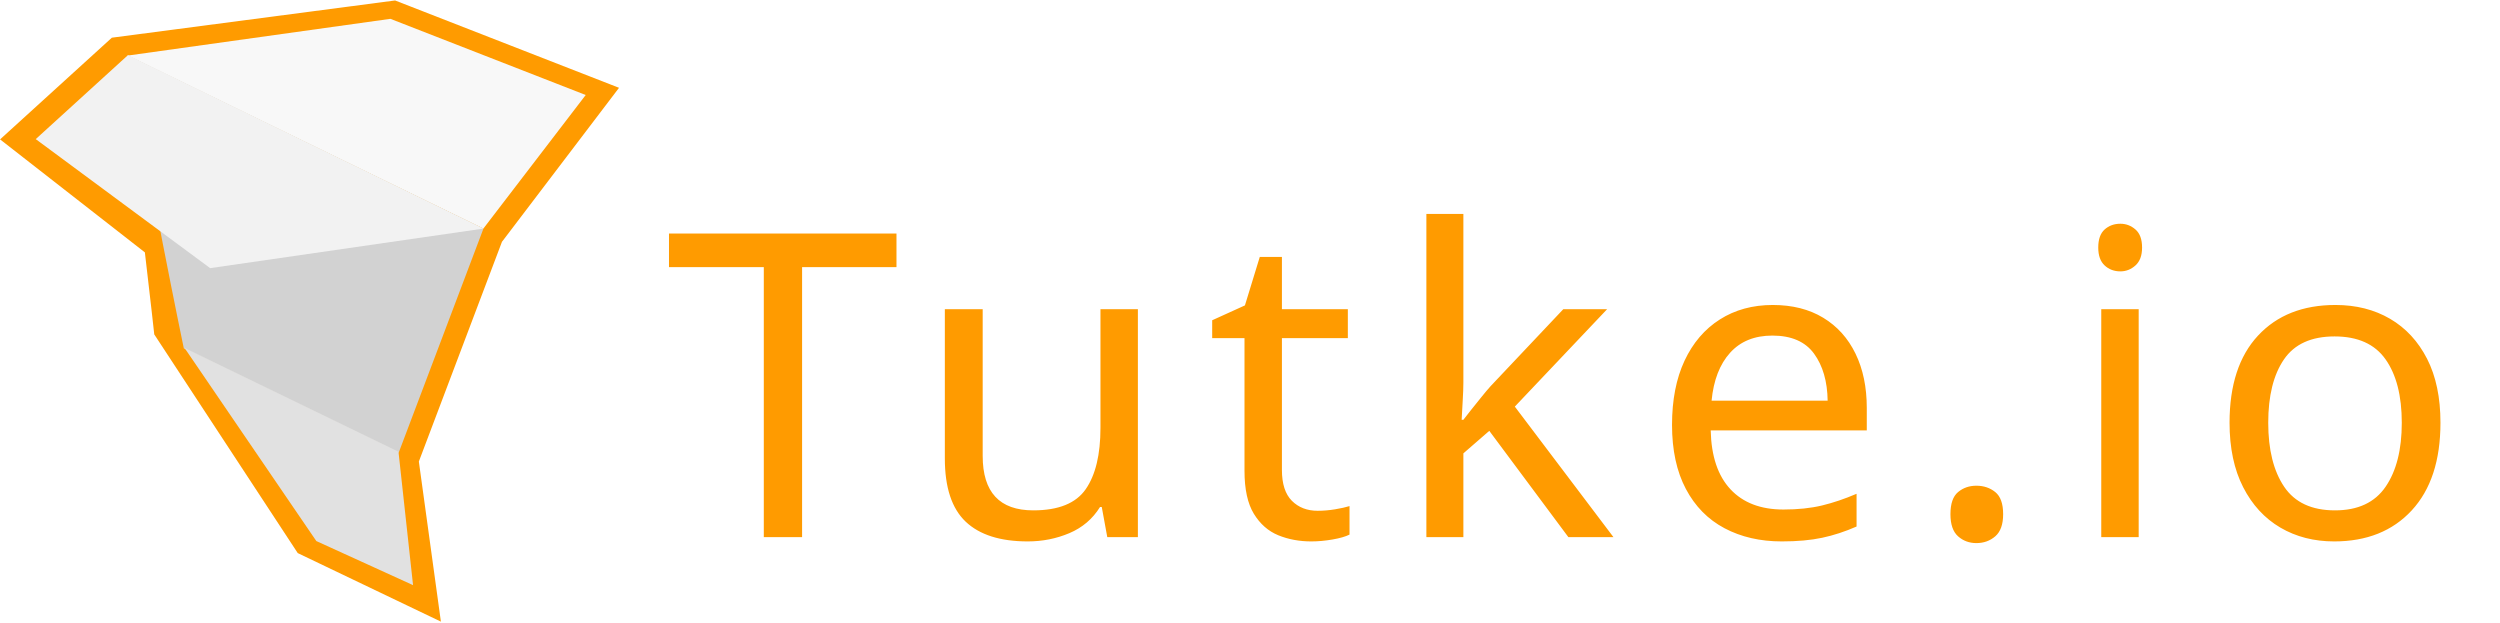
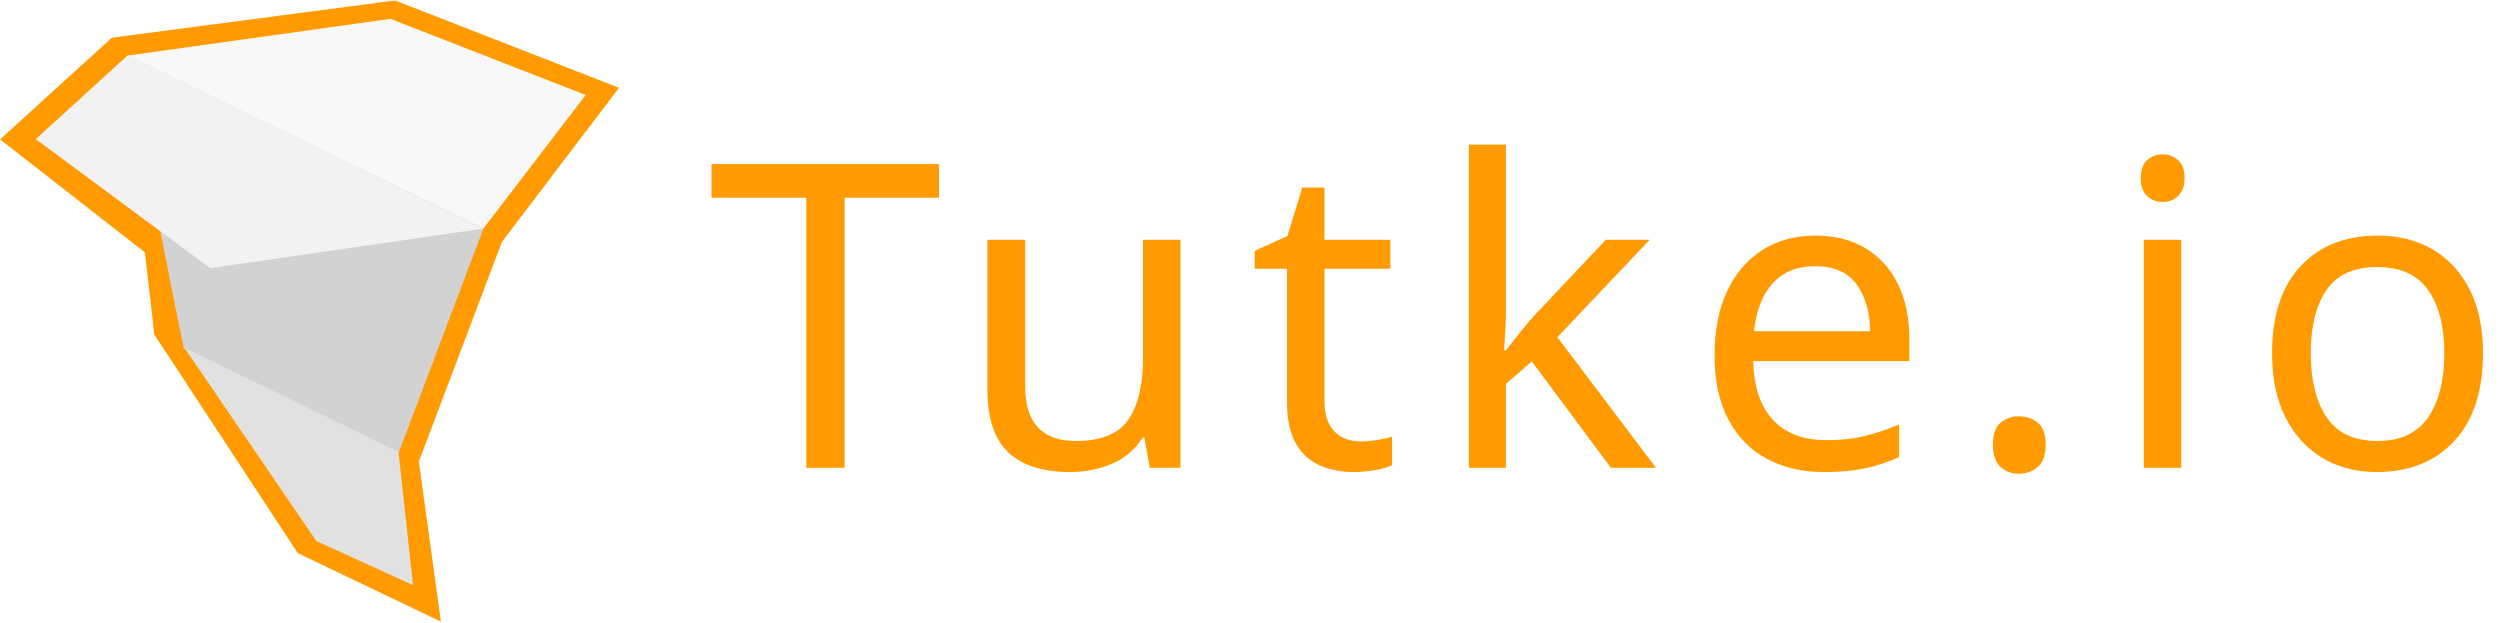
<svg xmlns="http://www.w3.org/2000/svg" width="1117px" height="278px" viewBox="0 0 1117 278" version="1.1">
  <defs />
  <g id="Page-1" stroke="none" stroke-width="1" fill="none" fill-rule="evenodd">
    <g id="Group-3">
      <g id="Group-2">
        <path d="M187.143,206.213 L224.335,107.877 L224.384,107.903 L276.583,39.23 L176.531,0.21 L49.979,16.841 L0.032,62.278 L64.728,112.763 C67.3,134.42 68.921,149.407 68.921,149.407 L133.033,247.123 L196.993,277.748 L187.143,206.213 Z" id="Combined-Shape" fill="#FF9B00" />
        <g id="Group" transform="translate(15.82857, 8.367893)">
          <polygon id="Rectangle" fill="#F8F8F8" points="158.606 0.047 245.867 34.079 200.132 93.775 41.144 16.472" />
          <path d="M41.899,16.736 C49.432,66.204 66.3,147.281 66.3,147.281 L162.305,193.893 L200.156,93.814" id="Path-2" fill="#D2D2D2" />
          <polygon id="Rectangle" fill="#F2F2F2" transform="translate(100.1702, 63.8536) rotate(180) translate(-100.1702, -63.8536) " points="122.275 16.271 200.203 73.916 159.004 111.436 0.138 33.948" />
          <polygon id="Path-3" fill="#E1E1E1" points="66.622 147.09 125.503 233.374 168.723 253.077 162.215 193.462" />
        </g>
      </g>
      <text id="Tutke.io" fill="#FF9B00" font-family="FuturaBT-Medium, Futura Md BT" font-size="190" font-weight="400" letter-spacing="14">
-         <tspan x="297" y="240">Tutke.io</tspan>
-         <tspan x="1078.453" y="240"> </tspan>
+         <tspan x="316" y="209">Tutke.io</tspan>
+         <tspan x="1097.453" y="209"> </tspan>
      </text>
    </g>
  </g>
</svg>
